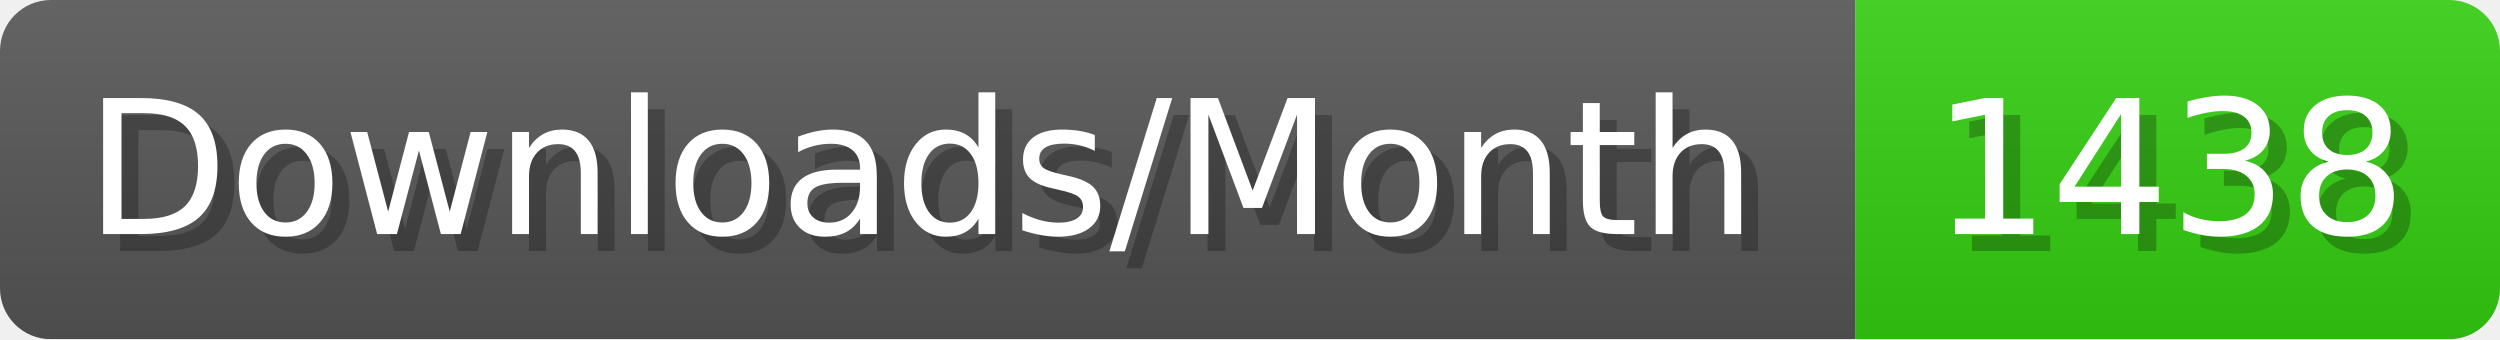
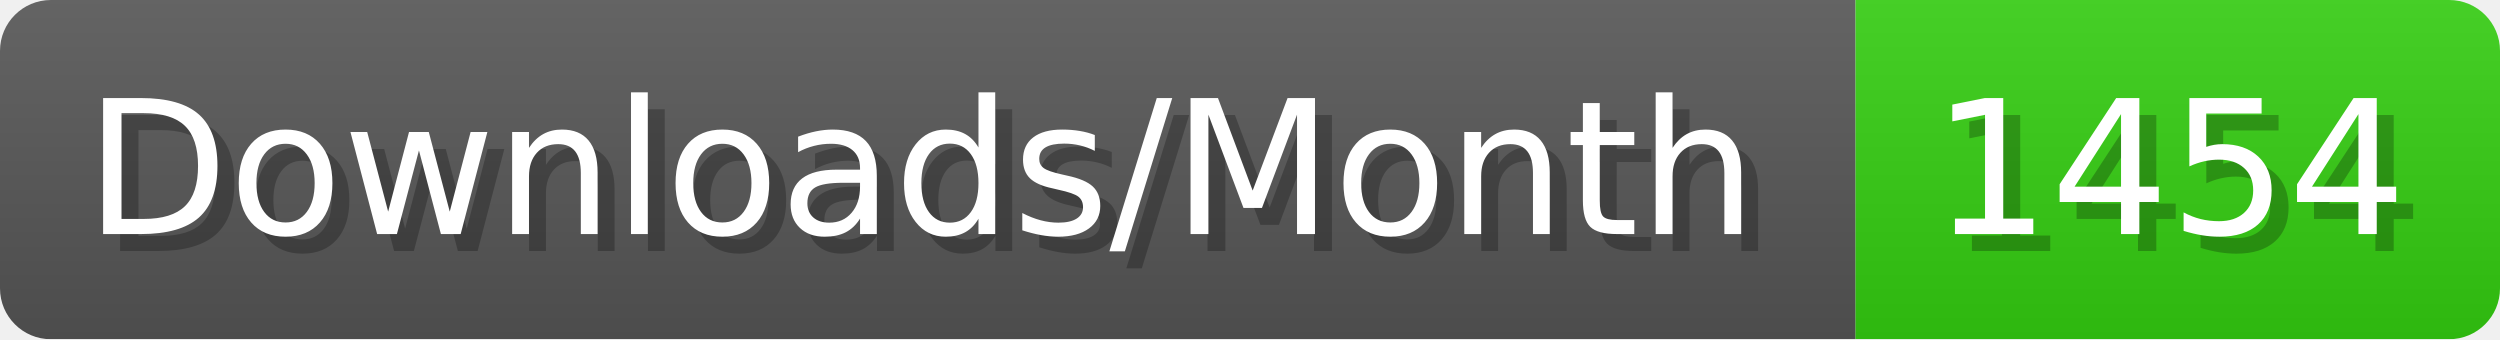
- <svg xmlns="http://www.w3.org/2000/svg" width="147.4" height="20" viewBox="0 0 1474 200" role="img" aria-label="Downloads/Month: 1438">
+ <svg xmlns="http://www.w3.org/2000/svg" width="147.4" height="20" viewBox="0 0 1474 200" role="img" aria-label="Downloads/Month: 1454">
  <linearGradient id="YlXUI" x2="0" y2="100%">
    <stop offset="0" stop-opacity=".1" stop-color="#EEE" />
    <stop offset="1" stop-opacity=".1" />
  </linearGradient>
  <mask id="JHhop">
    <rect width="1474" height="200" rx="30" fill="#FFF" />
  </mask>
  <g mask="url(#JHhop)">
    <rect width="1094" height="200" fill="#555" />
    <rect width="380" height="200" fill="#3C1" x="1094" />
    <rect width="1474" height="200" fill="url(#YlXUI)" />
  </g>
  <g aria-hidden="true" fill="#fff" text-anchor="start" font-family="Verdana,DejaVu Sans,sans-serif" font-size="110">
    <text x="60" y="148" textLength="994" fill="#000" opacity="0.25">Downloads/Month</text>
    <text x="50" y="138" textLength="994">Downloads/Month</text>
-     <text x="1149" y="148" textLength="280" fill="#000" opacity="0.25">1438</text>
-     <text x="1139" y="138" textLength="280">1438</text>
+     <text x="1149" y="148" textLength="280" fill="#000" opacity="0.25">1454</text>
+     <text x="1139" y="138" textLength="280">1454</text>
  </g>
</svg>
